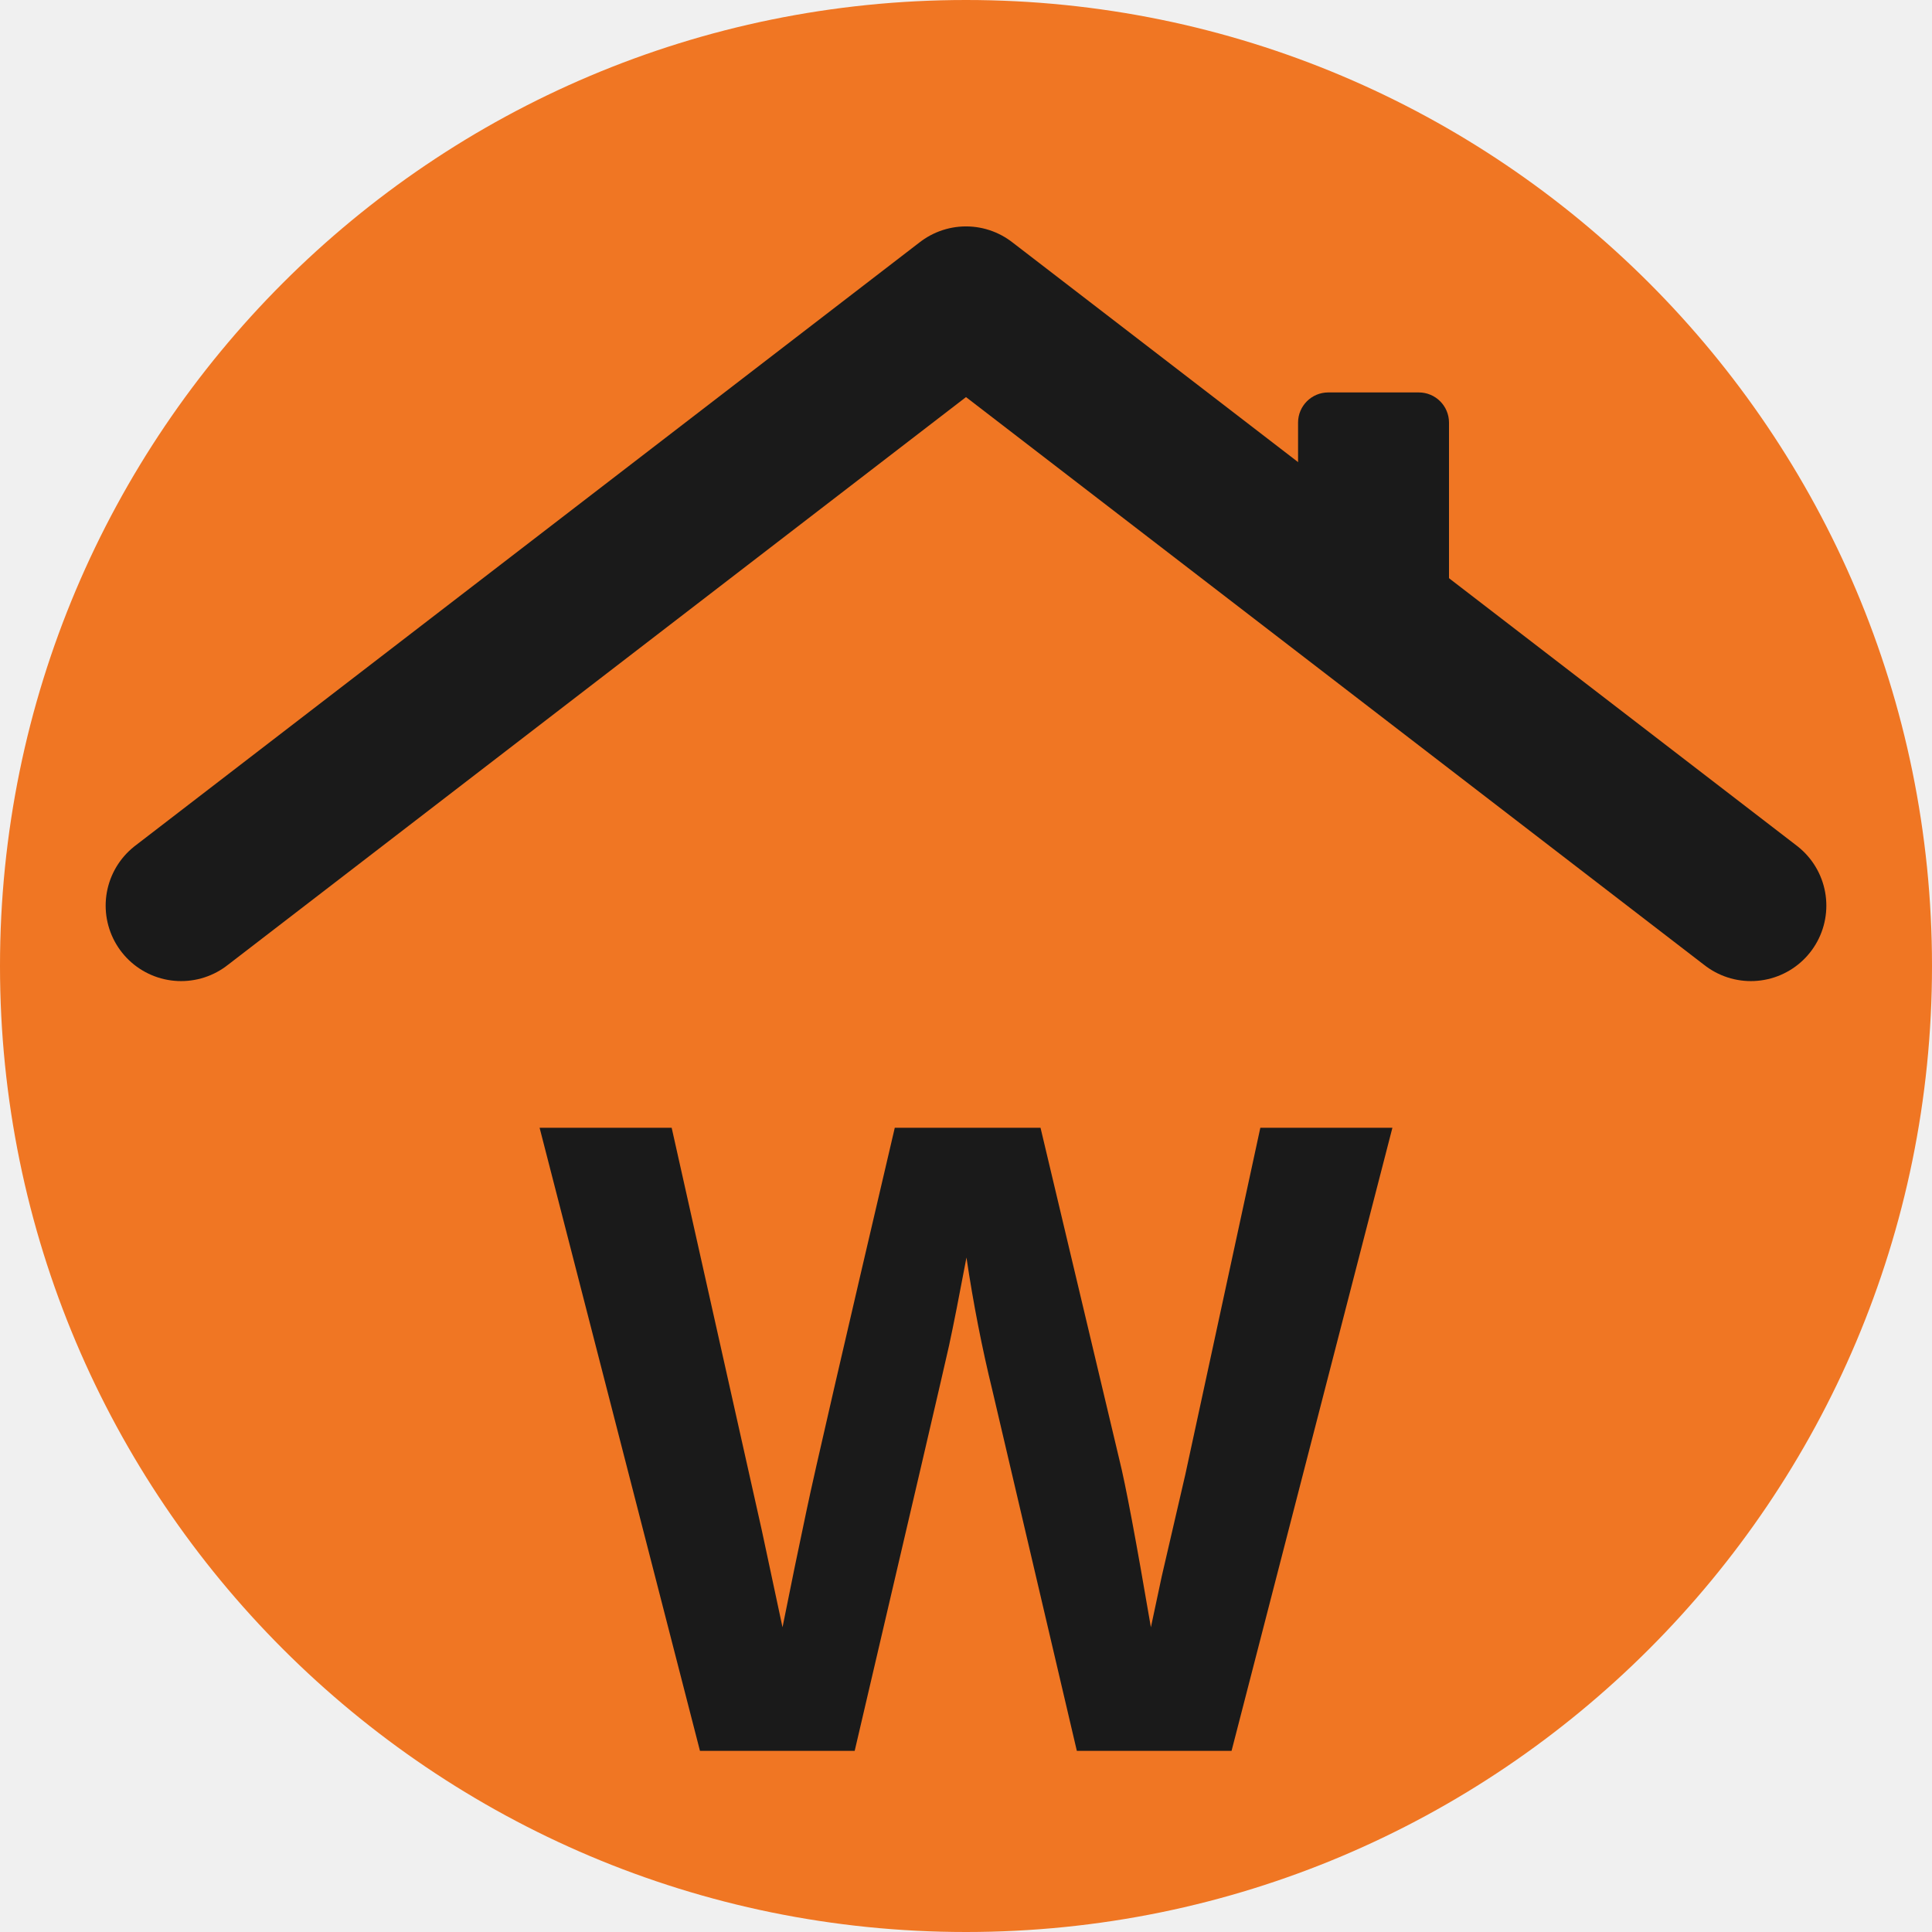
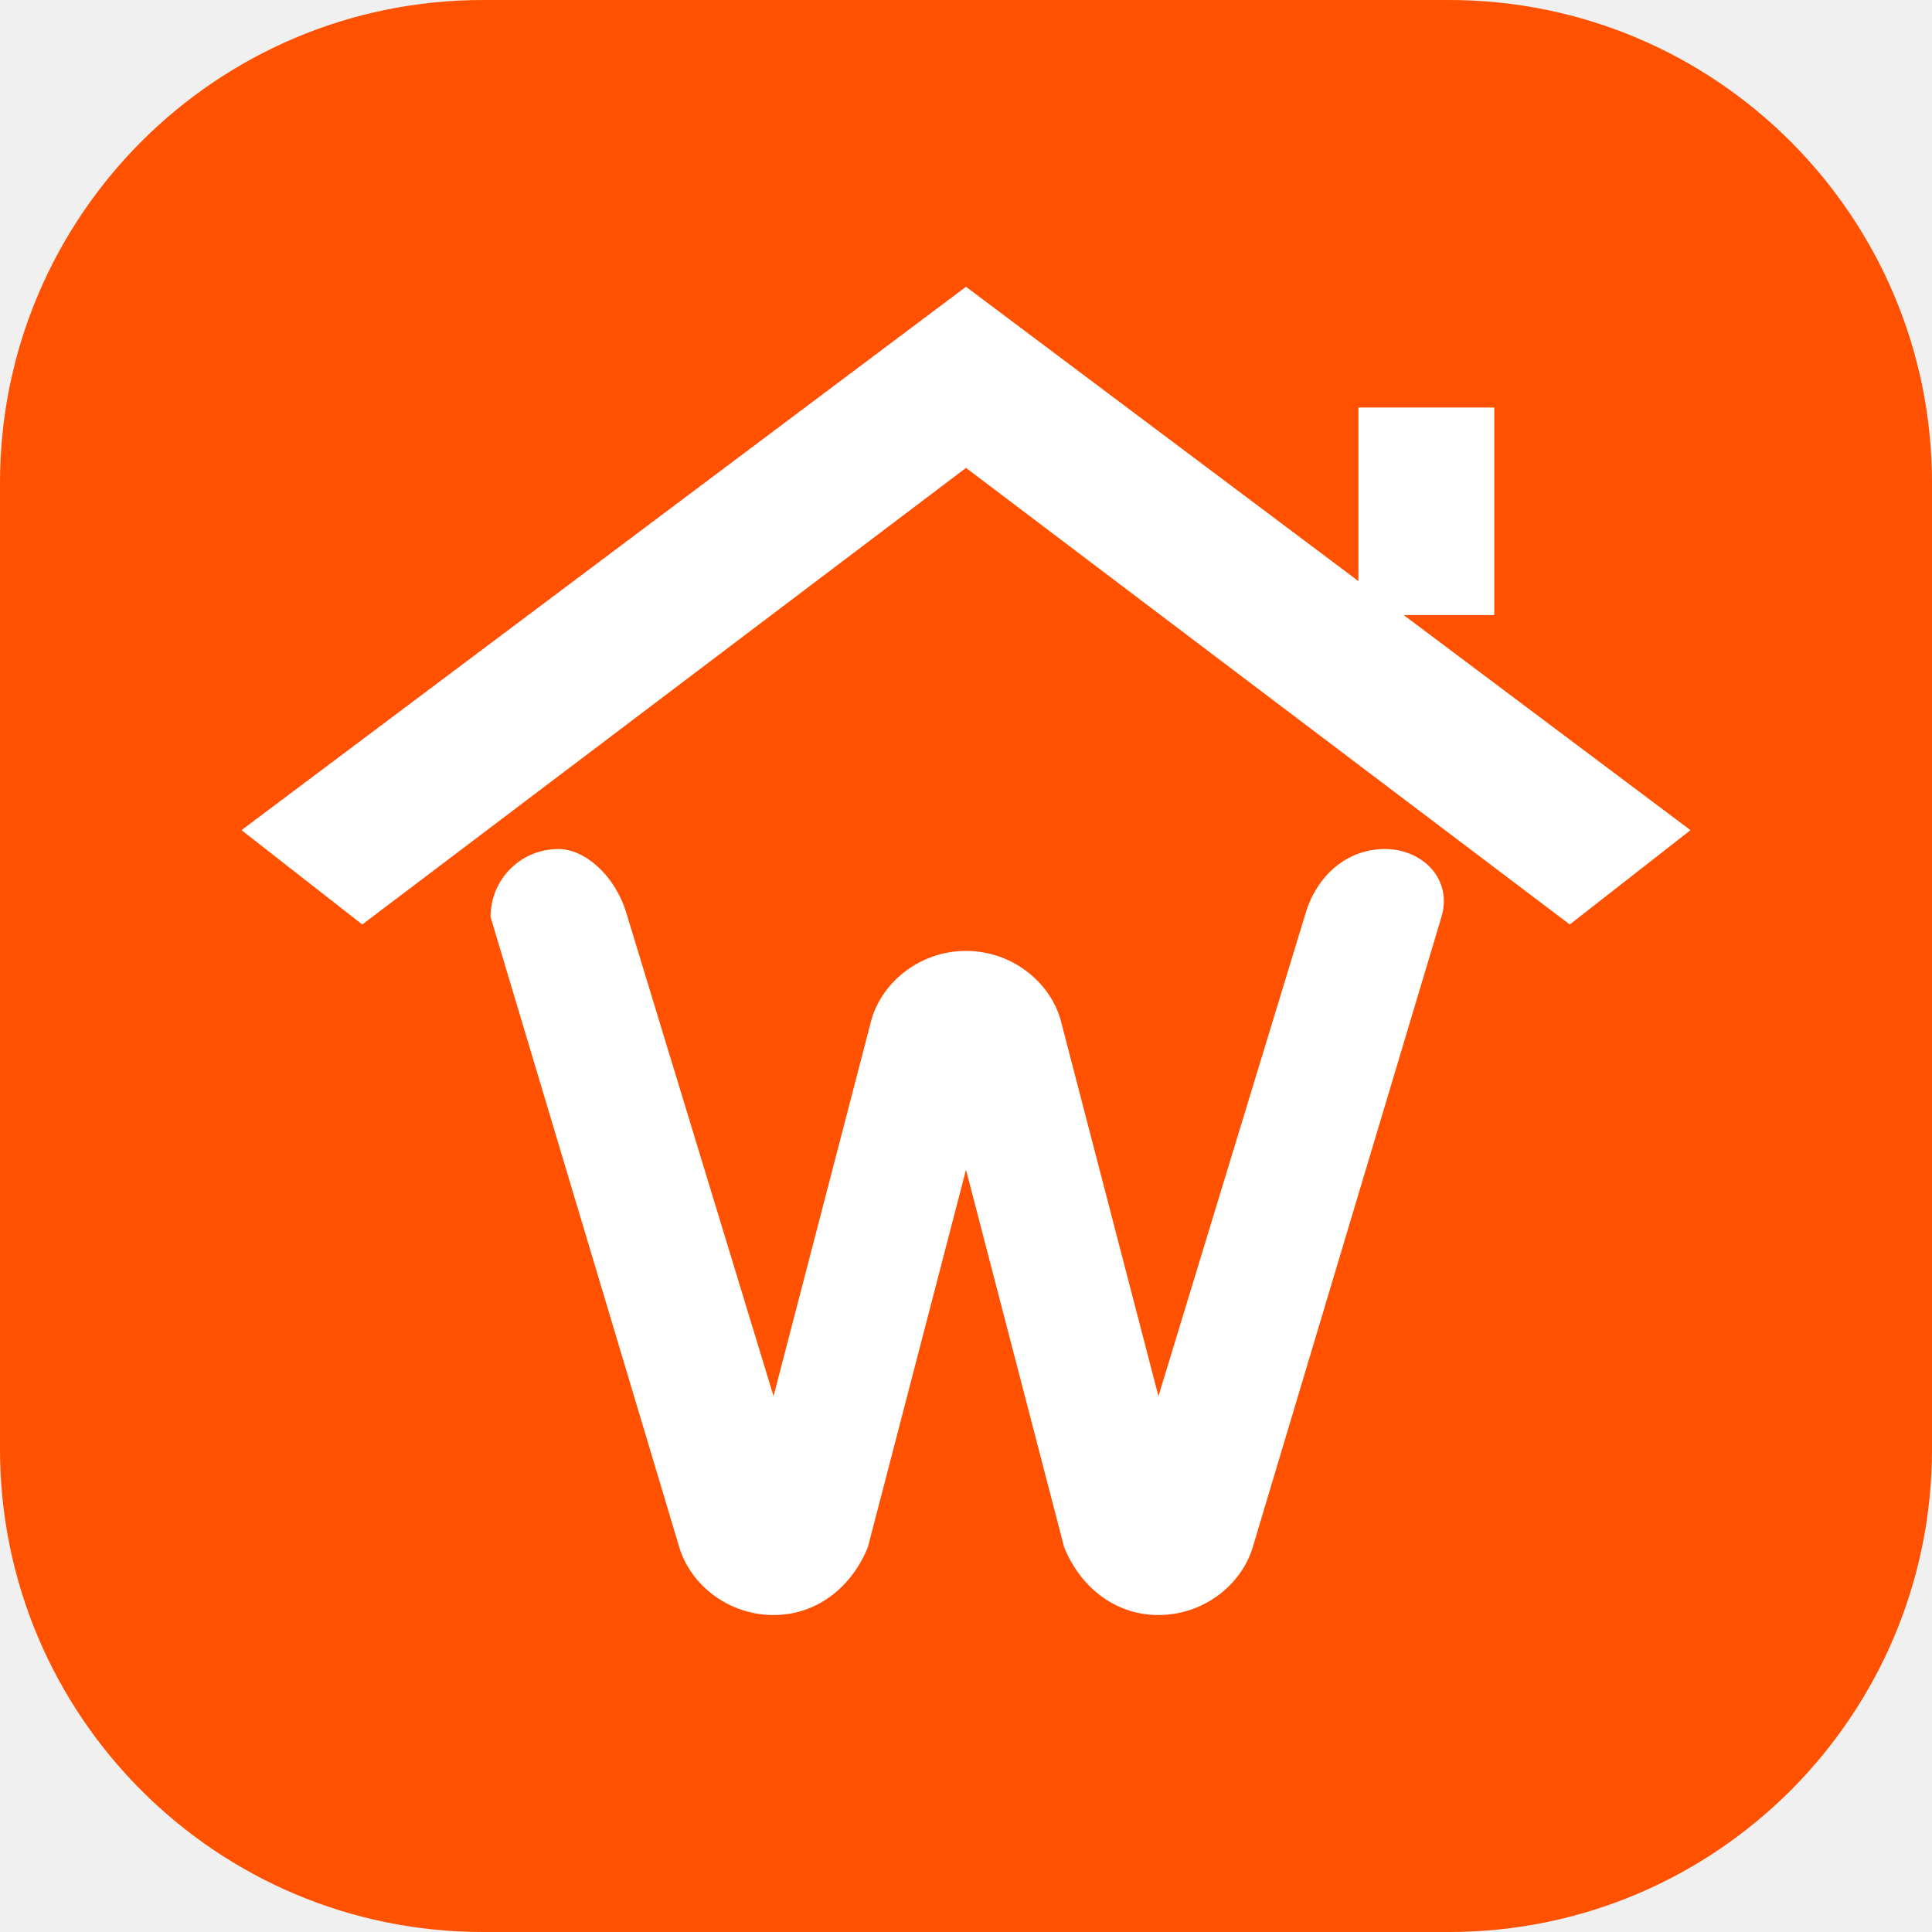
- <svg xmlns="http://www.w3.org/2000/svg" viewBox="0 0 64 64">
-   <circle cx="32" cy="32" r="32" fill="#f07623" />
-   <polyline points="6,30 32,10 58,30" fill="none" stroke="#1a1a1a" stroke-width="5" stroke-linecap="round" stroke-linejoin="round" />
-   <rect x="43" y="13" width="5" height="8" rx="1" fill="#1a1a1a" />
-   <text x="32" y="58" text-anchor="middle" font-family="'Arial Rounded MT Bold', 'Varela Round', Arial, sans-serif" font-weight="900" font-size="30" fill="#1a1a1a" letter-spacing="-1">W</text>
+ <svg xmlns="http://www.w3.org/2000/svg" viewBox="0 0 512 512">
+   <rect width="512" height="512" fill="#FF5100" rx="128" />
+   <path d="M 64,220 L 256,76 L 448,220 L 416,245 L 256,124 L 96,245 Z" fill="#ffffff" />
+   <rect x="360" y="108" width="36" height="55" fill="#ffffff" />
+   <path d="M 148,225 C 138,225 130,233 130,243 L 180,410 C 183,420 193,428 205,428 C 217,428 226,420 230,410 L 256,310 L 282,410 C 286,420 295,428 307,428 C 319,428 329,420 332,410 L 382,243 C 385,233 377,225 367,225 C 357,225 349,232 346,242 L 307,370 L 281,270 C 278,260 268,252 256,252 C 244,252 234,260 231,270 L 205,370 L 166,242 C 163,232 155,225 148,225 Z" fill="#ffffff" />
</svg>
